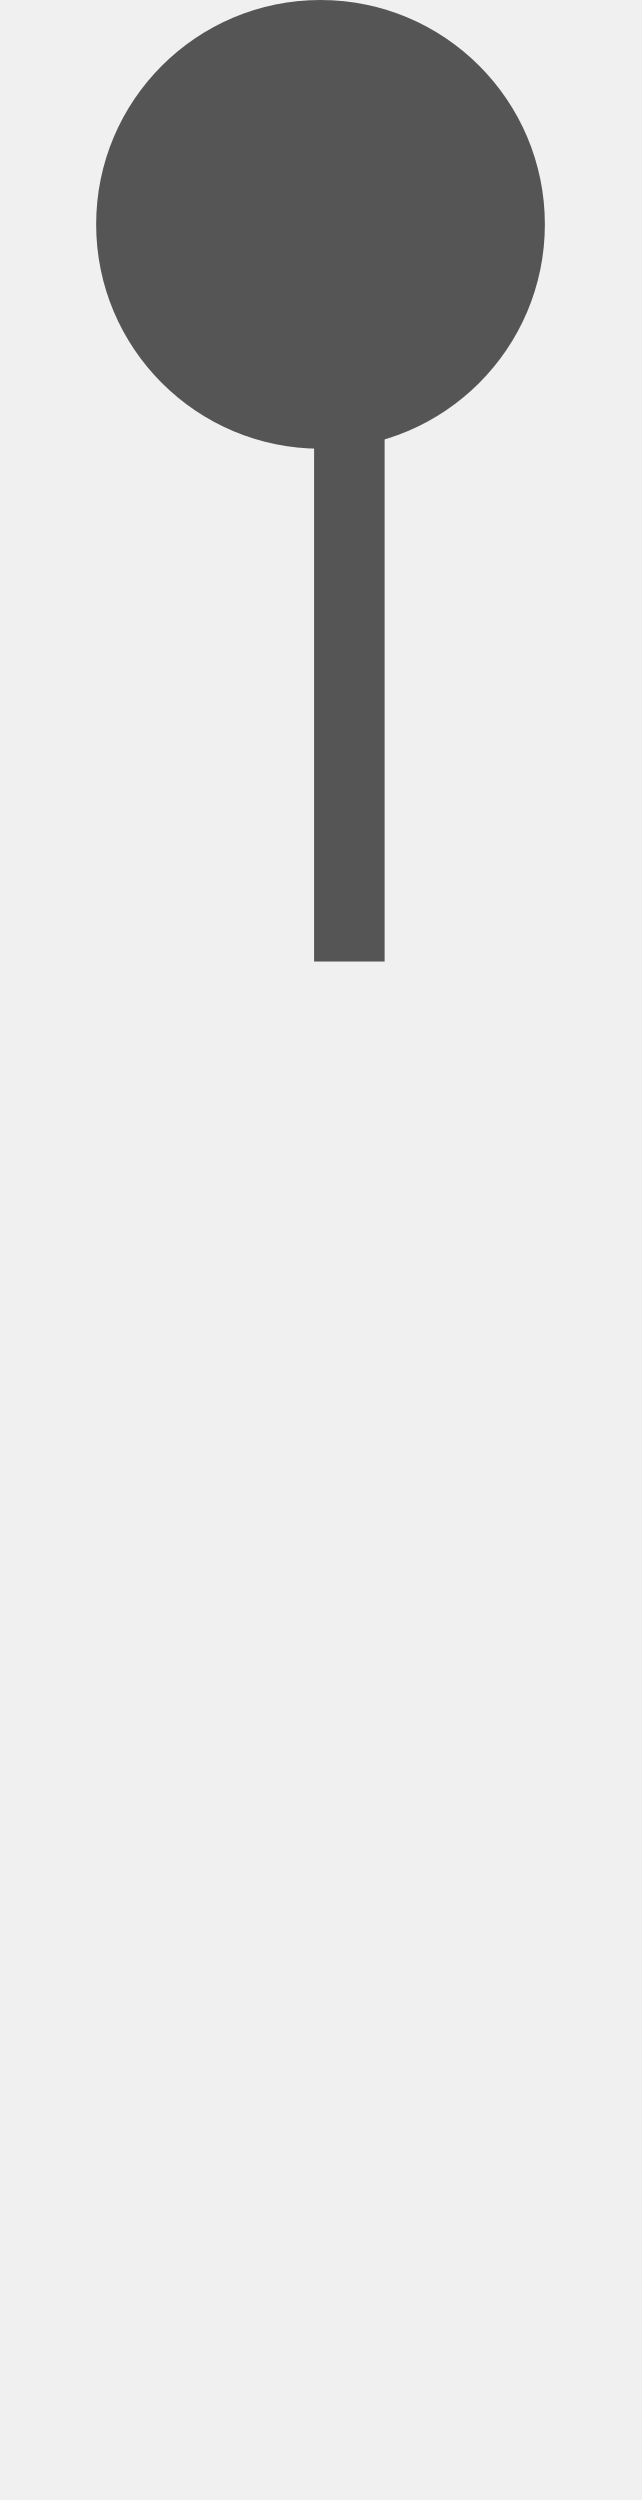
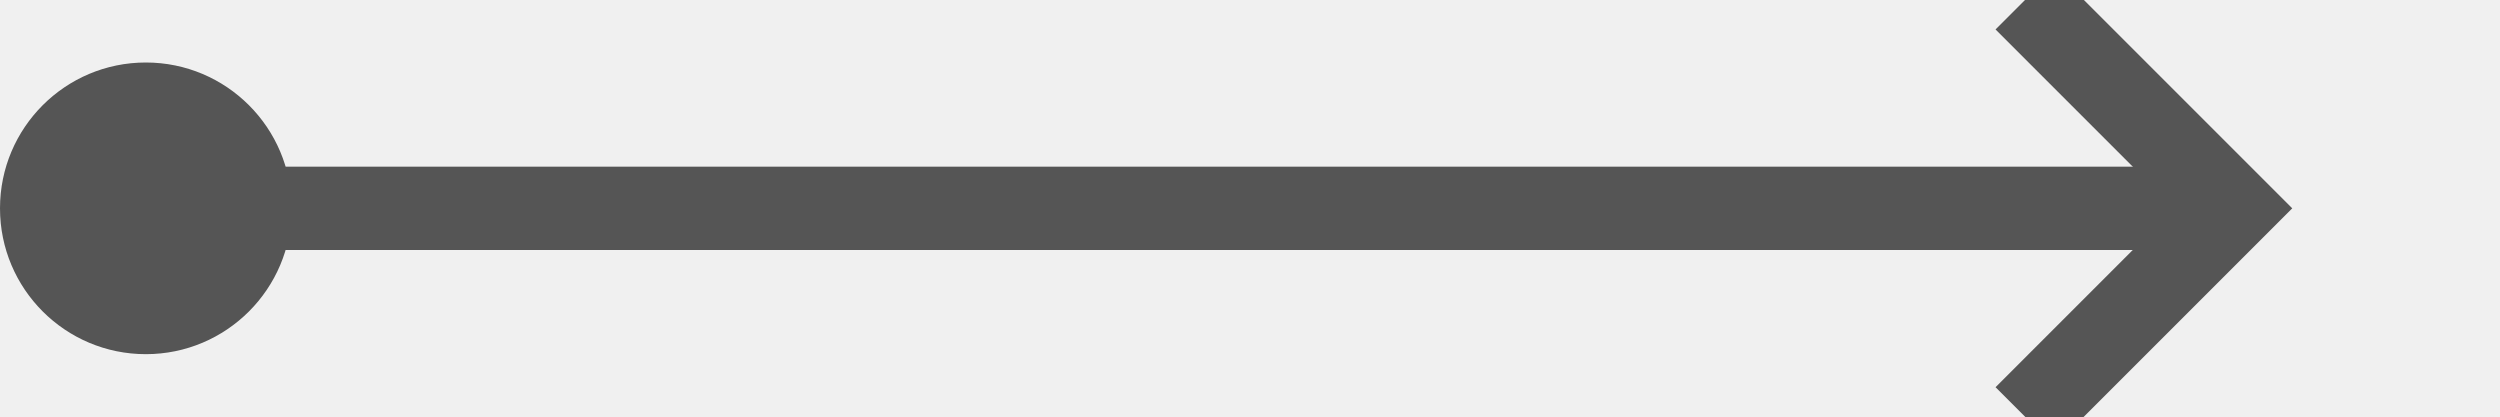
- <svg xmlns="http://www.w3.org/2000/svg" version="1.1" width="10px" height="39px" preserveAspectRatio="xMidYMin meet" viewBox="2013 4053 8 39">
-   <defs>
-     <mask fill="white" id="Clip190">
-       <path d="M 1997 4068  L 2039 4068  L 2039 4107  L 1997 4107  Z M 1997 4043  L 2039 4043  L 2039 4132  L 1997 4132  Z " fill-rule="evenodd" />
-     </mask>
-   </defs>
-   <path d="M 2017 4055  L 2017 4087  L 2018 4087  L 2018 4121  " stroke-width="2" stroke-dasharray="0" stroke="rgba(85, 85, 85, 1)" fill="none" class="stroke" mask="url(#Clip190)" />
-   <path d="M 2017 4053  A 3.5 3.5 0 0 0 2013.5 4056.5 A 3.5 3.5 0 0 0 2017 4060 A 3.5 3.5 0 0 0 2020.5 4056.5 A 3.5 3.5 0 0 0 2017 4053 Z M 2022.293 4115.893  L 2018 4120.186  L 2013.707 4115.893  L 2012.293 4117.307  L 2017.293 4122.307  L 2018 4123.014  L 2018.707 4122.307  L 2023.707 4117.307  L 2022.293 4115.893  Z " fill-rule="nonzero" fill="rgba(85, 85, 85, 1)" stroke="none" class="fill" mask="url(#Clip190)" />
+ <svg xmlns="http://www.w3.org/2000/svg" version="1.1" width="60px" height="10px" preserveAspectRatio="xMinYMid meet" viewBox="2409 3994 60 8">
+   <path d="M 2411 3998  L 2462 3998  " stroke-width="2" stroke-dasharray="0" stroke="rgba(85, 85, 85, 1)" fill="none" class="stroke" />
+   <path d="M 2412.5 3994.5  A 3.5 3.5 0 0 0 2409 3998 A 3.5 3.5 0 0 0 2412.5 4001.5 A 3.5 3.5 0 0 0 2416 3998 A 3.5 3.5 0 0 0 2412.5 3994.5 Z M 2456.893 3993.707  L 2461.186 3998  L 2456.893 4002.293  L 2458.307 4003.707  L 2463.307 3998.707  L 2464.014 3998  L 2463.307 3997.293  L 2458.307 3992.293  L 2456.893 3993.707  Z " fill-rule="nonzero" fill="rgba(85, 85, 85, 1)" stroke="none" class="fill" />
</svg>
